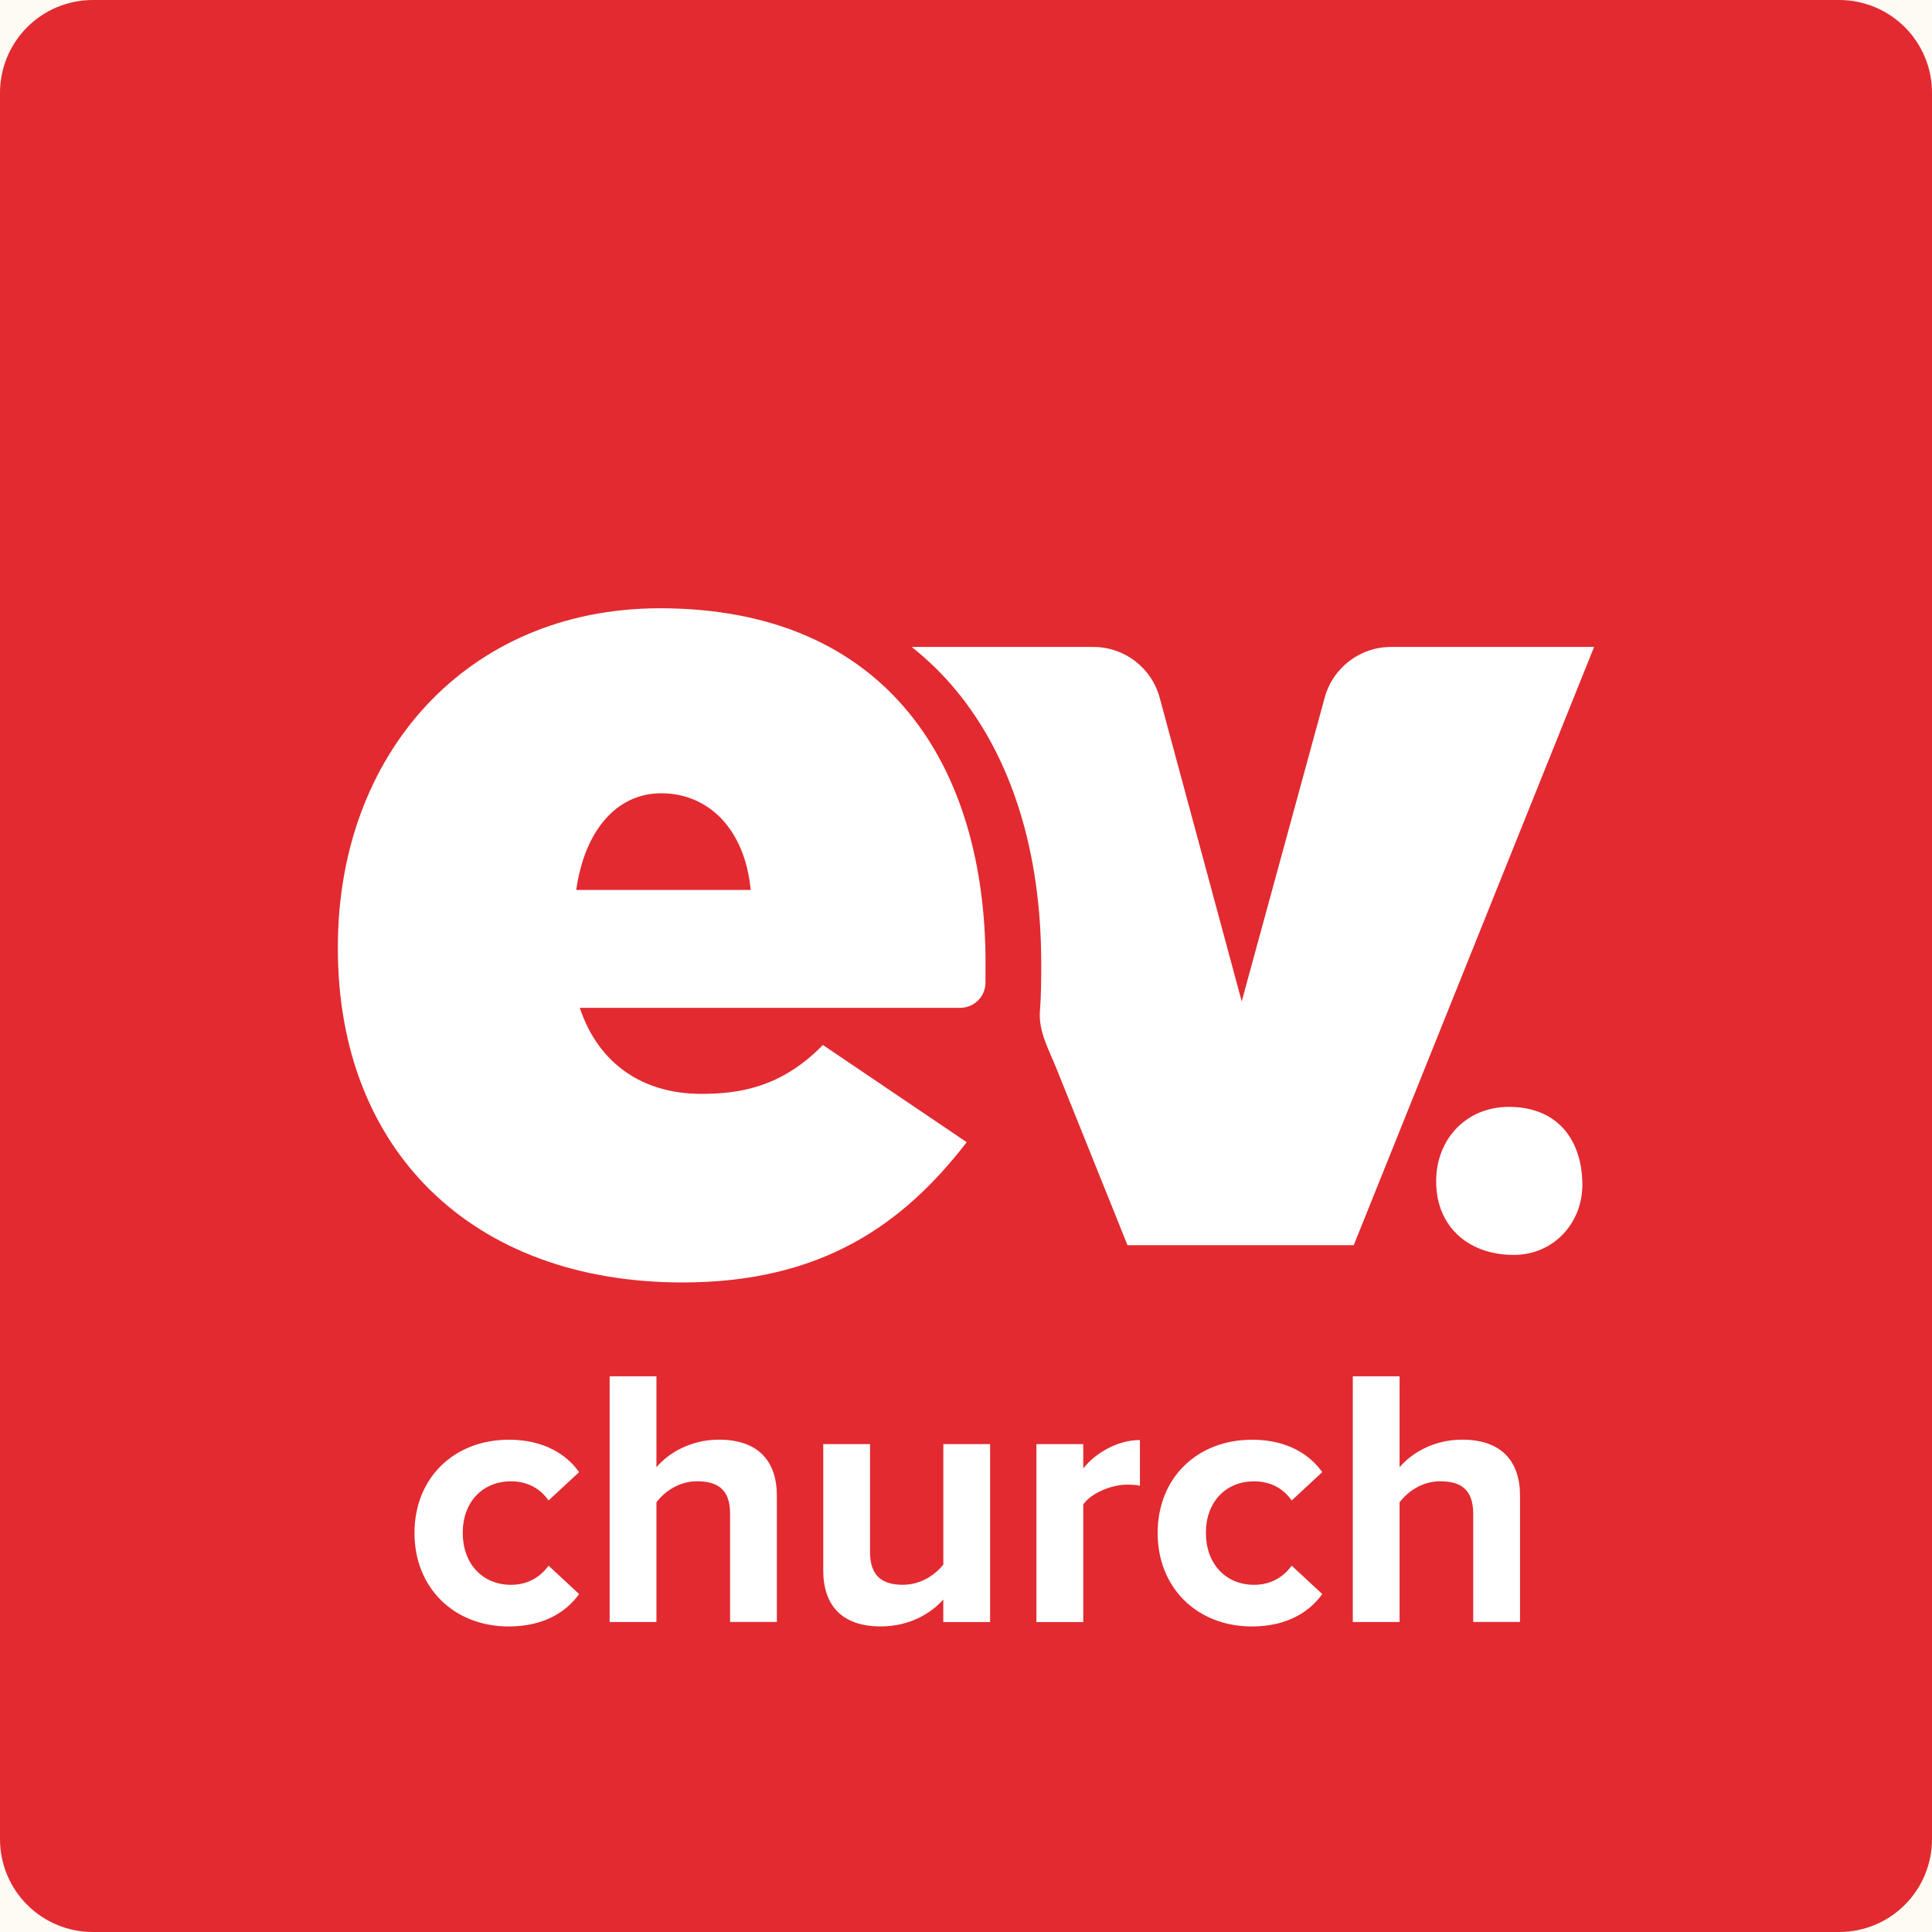
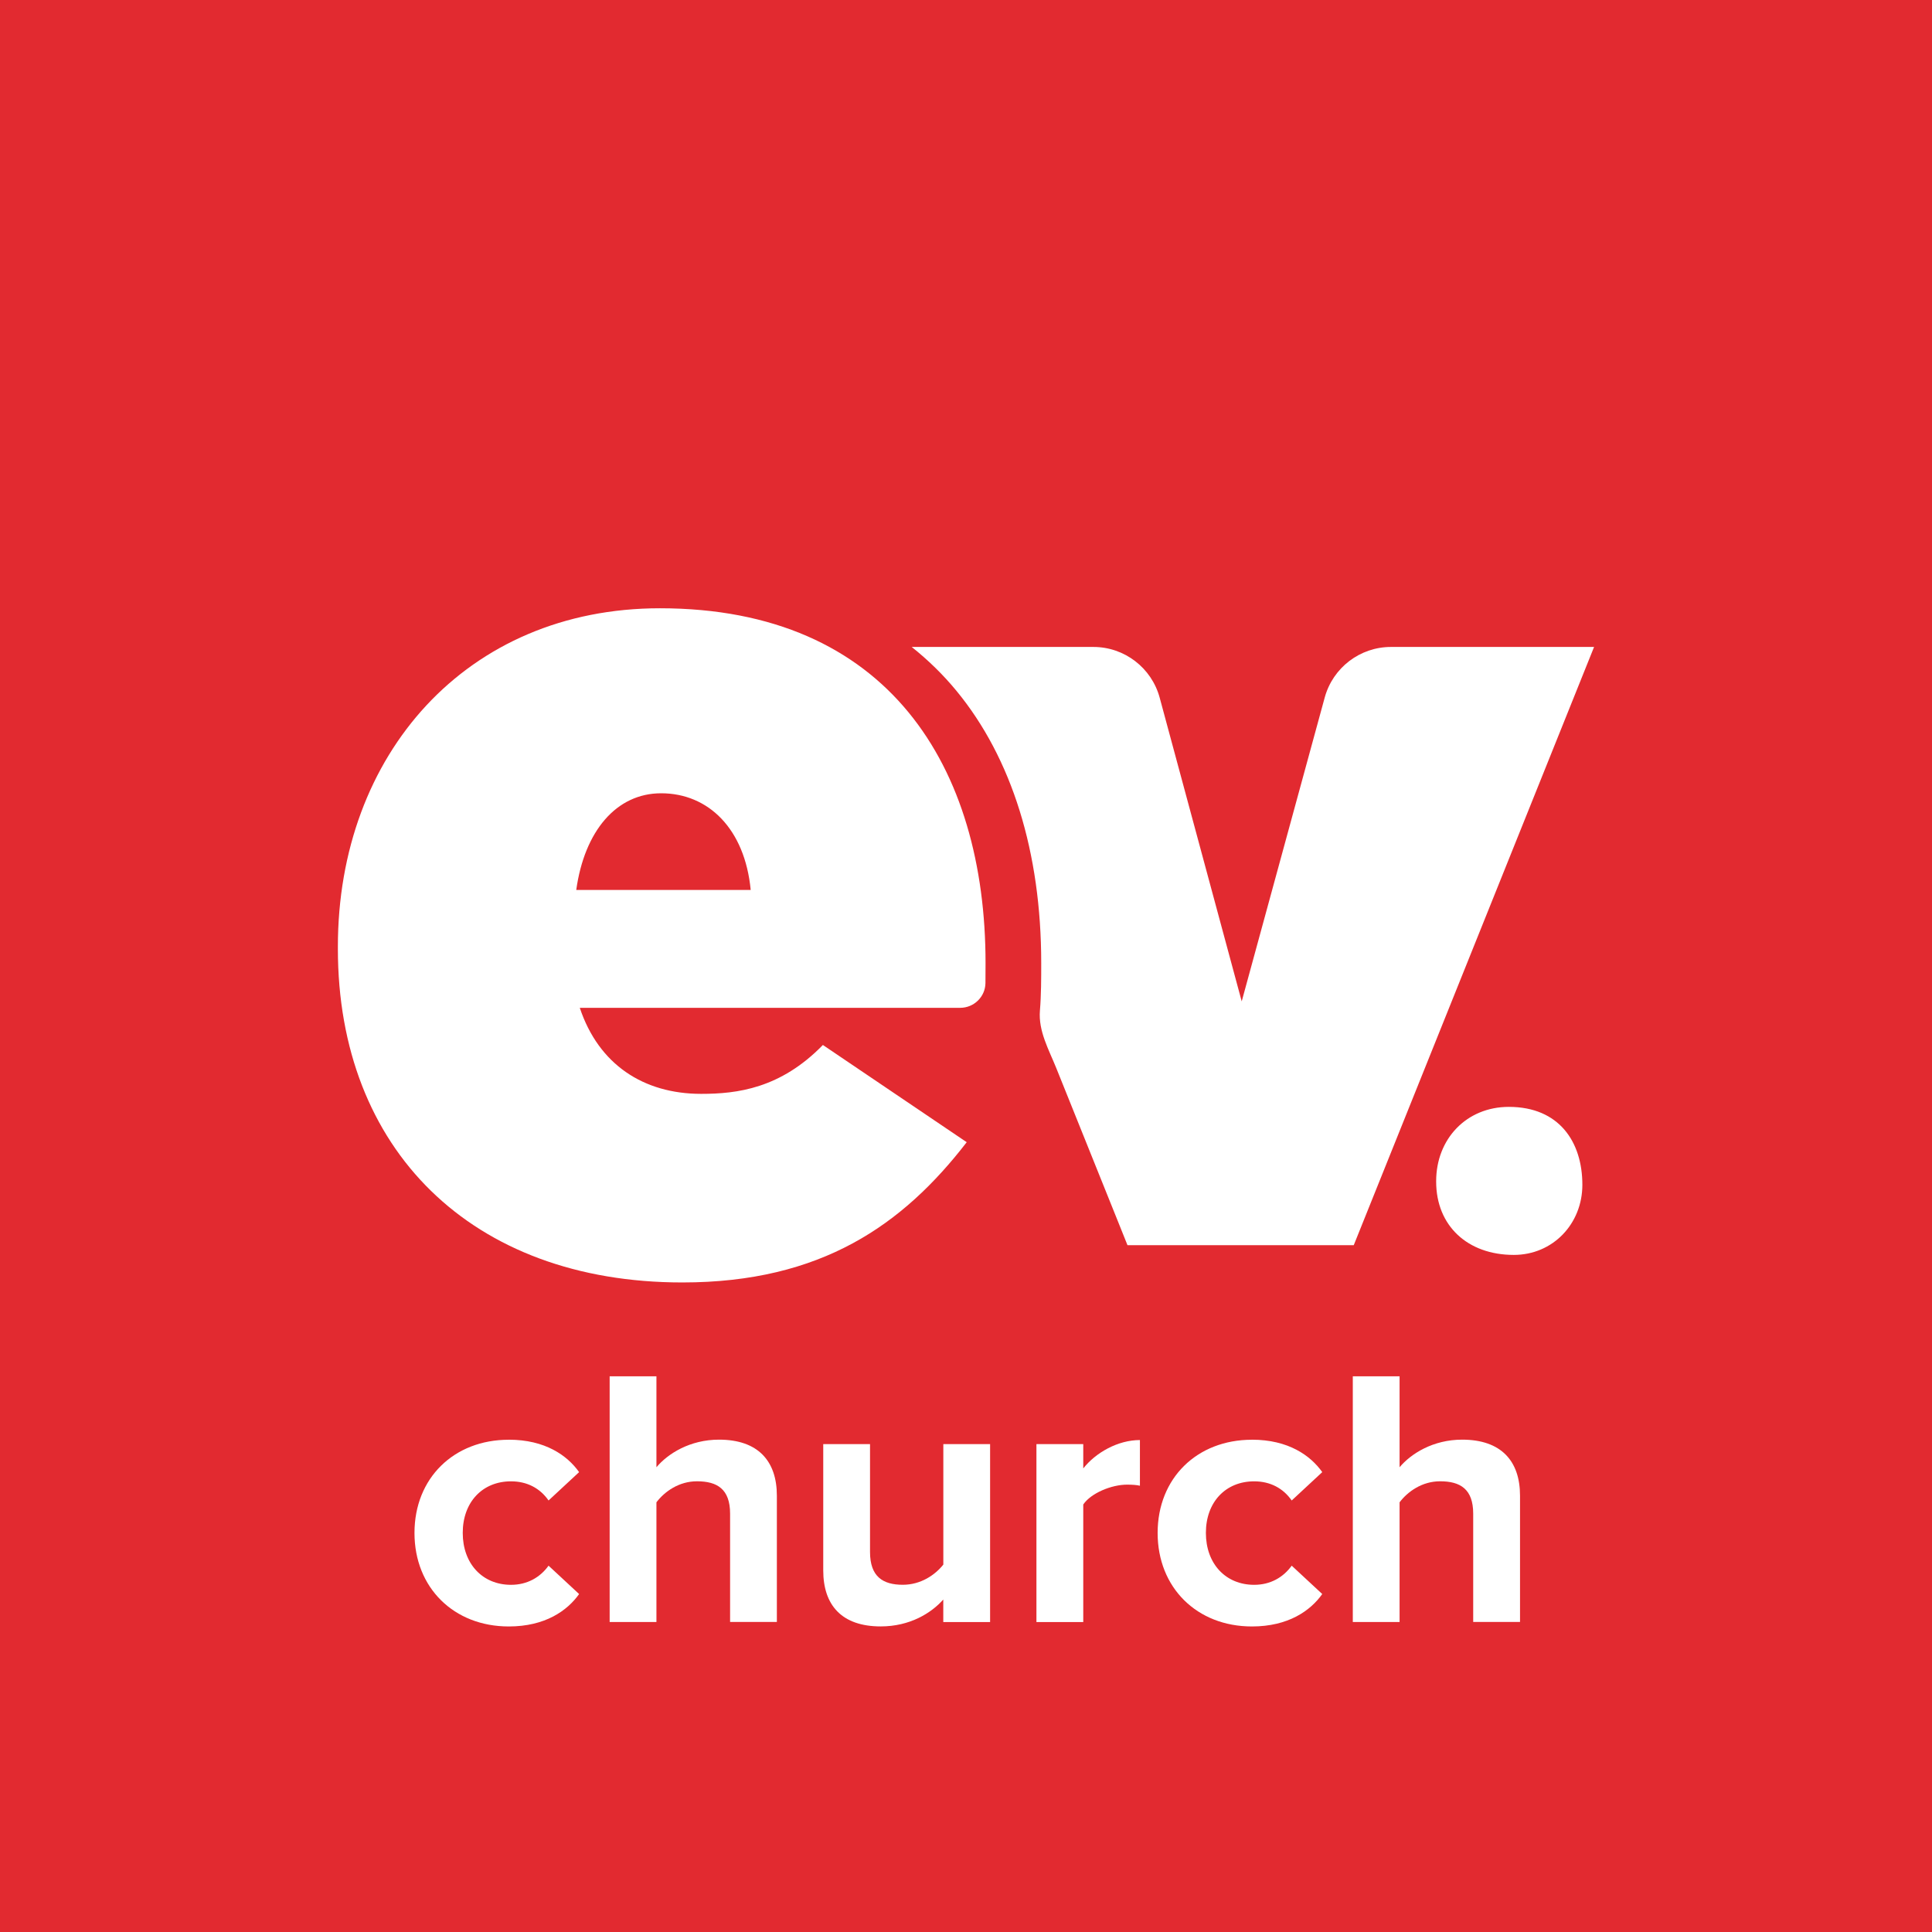
<svg xmlns="http://www.w3.org/2000/svg" version="1.2" baseProfile="tiny-ps" width="256" height="256" viewBox="0 0 168.75 168.75">
-   <rect width="168.75" height="168.75" fill="#FEFAF4" />
+   <rect width="168.75" height="168.75" fill="#E22A30" />
  <g transform="translate(-803.625 -220.1992)">
-     <path fill="#E22A30" d="M 811.73 220.199 L 964.27 220.199 C 964.801 220.199 965.328 220.25 965.852 220.355 C 966.371 220.461 966.879 220.613 967.371 220.816 C 967.863 221.02 968.328 221.27 968.773 221.566 C 969.215 221.863 969.625 222.199 970 222.574 C 970.379 222.949 970.715 223.359 971.008 223.801 C 971.305 224.246 971.555 224.711 971.758 225.203 C 971.961 225.695 972.117 226.203 972.219 226.723 C 972.324 227.246 972.375 227.773 972.375 228.305 L 972.375 380.844 C 972.375 381.375 972.324 381.902 972.219 382.426 C 972.117 382.949 971.961 383.453 971.758 383.945 C 971.555 384.438 971.305 384.906 971.008 385.348 C 970.715 385.789 970.379 386.199 970 386.574 C 969.625 386.953 969.215 387.289 968.773 387.582 C 968.328 387.879 967.863 388.129 967.371 388.332 C 966.879 388.535 966.371 388.691 965.852 388.793 C 965.328 388.898 964.801 388.949 964.27 388.949 L 811.73 388.949 C 811.199 388.949 810.672 388.898 810.148 388.793 C 809.629 388.691 809.121 388.535 808.629 388.332 C 808.137 388.129 807.668 387.879 807.227 387.582 C 806.785 387.289 806.375 386.953 806 386.574 C 805.621 386.199 805.285 385.789 804.992 385.348 C 804.695 384.906 804.445 384.438 804.242 383.945 C 804.039 383.453 803.883 382.949 803.781 382.426 C 803.676 381.902 803.625 381.375 803.625 380.844 L 803.625 228.305 C 803.625 227.773 803.676 227.246 803.781 226.723 C 803.883 226.203 804.039 225.695 804.242 225.203 C 804.445 224.711 804.695 224.246 804.992 223.801 C 805.285 223.359 805.621 222.949 806 222.574 C 806.375 222.199 806.785 221.863 807.227 221.566 C 807.668 221.27 808.137 221.02 808.629 220.816 C 809.121 220.613 809.629 220.461 810.148 220.355 C 810.672 220.25 811.199 220.199 811.73 220.199 Z M 811.73 220.199 " />
    <path fill="#FFFFFF" d="M 848.062 345.949 C 851.25 345.949 853.18 347.332 854.207 348.781 L 851.539 351.258 C 850.801 350.195 849.672 349.586 848.258 349.586 C 845.777 349.586 844.043 351.387 844.043 354.09 C 844.043 356.793 845.777 358.625 848.258 358.625 C 849.672 358.625 850.801 357.98 851.539 356.953 L 854.207 359.43 C 853.18 360.879 851.25 362.262 848.062 362.262 C 843.27 362.262 839.828 358.883 839.828 354.094 C 839.828 349.301 843.27 345.953 848.062 345.953 Z M 848.062 345.949 " />
    <path fill="#FFFFFF" d="M 867.395 361.875 L 867.395 352.414 C 867.395 350.262 866.27 349.582 864.5 349.582 C 862.922 349.582 861.668 350.484 860.961 351.418 L 860.961 361.871 L 856.875 361.871 L 856.875 340.41 L 860.961 340.41 L 860.961 348.355 C 861.957 347.168 863.887 345.945 866.43 345.945 C 869.836 345.945 871.48 347.812 871.48 350.836 L 871.48 361.867 L 867.395 361.867 Z M 867.395 361.875 " />
    <path fill="#FFFFFF" d="M 886.016 361.875 L 886.016 359.91 C 884.957 361.102 883.09 362.258 880.551 362.258 C 877.141 362.258 875.531 360.395 875.531 357.367 L 875.531 346.336 L 879.617 346.336 L 879.617 355.758 C 879.617 357.914 880.742 358.621 882.48 358.621 C 884.059 358.621 885.312 357.754 886.02 356.855 L 886.02 346.336 L 890.105 346.336 L 890.105 361.875 Z M 886.016 361.875 " />
    <path fill="#FFFFFF" d="M 894.152 361.875 L 894.152 346.336 L 898.242 346.336 L 898.242 348.457 C 899.336 347.074 901.266 345.98 903.191 345.98 L 903.191 349.969 C 902.902 349.902 902.52 349.875 902.066 349.875 C 900.715 349.875 898.914 350.613 898.242 351.609 L 898.242 361.875 Z M 894.152 361.875 " />
    <path fill="#FFFFFF" d="M 912.973 345.949 C 916.16 345.949 918.09 347.332 919.117 348.781 L 916.449 351.258 C 915.707 350.195 914.582 349.586 913.168 349.586 C 910.688 349.586 908.953 351.387 908.953 354.09 C 908.953 356.793 910.688 358.625 913.168 358.625 C 914.582 358.625 915.707 357.98 916.449 356.953 L 919.117 359.43 C 918.09 360.879 916.16 362.262 912.973 362.262 C 908.18 362.262 904.738 358.883 904.738 354.094 C 904.738 349.301 908.18 345.953 912.973 345.953 Z M 912.973 345.949 " />
    <path fill="#FFFFFF" d="M 932.301 361.875 L 932.301 352.414 C 932.301 350.262 931.176 349.582 929.41 349.582 C 927.832 349.582 926.578 350.484 925.871 351.418 L 925.871 361.871 L 921.785 361.871 L 921.785 340.41 L 925.871 340.41 L 925.871 348.355 C 926.867 347.168 928.797 345.945 931.336 345.945 C 934.746 345.945 936.391 347.812 936.391 350.836 L 936.391 361.867 L 932.301 361.867 Z M 932.301 361.875 " />
    <path fill="#FFFFFF" d="M 925.117 276.707 C 922.414 276.707 920.047 278.516 919.332 281.125 L 912.082 307.664 L 904.918 281.141 C 904.211 278.527 901.836 276.707 899.129 276.707 L 883.258 276.707 C 884.684 277.844 885.996 279.117 887.172 280.547 C 892.012 286.43 894.57 294.652 894.57 304.312 C 894.57 305.625 894.57 307.113 894.457 308.469 C 894.309 310.266 895.246 311.895 895.898 313.523 C 896.523 315.066 897.145 316.613 897.762 318.156 C 898.953 321.125 900.148 324.098 901.344 327.062 C 901.594 327.695 901.852 328.328 902.105 328.961 L 921.867 328.961 L 942.859 276.707 L 925.109 276.707 Z M 925.117 276.707 " />
    <path fill="#FFFFFF" d="M 875.5 311.473 C 871.793 315.281 868 315.742 864.871 315.742 C 859.824 315.742 855.914 313.172 854.266 308.227 L 887.492 308.227 C 888.695 308.227 889.68 307.266 889.699 306.07 C 889.707 305.465 889.707 304.871 889.707 304.316 C 889.707 287.227 881.238 273.328 861.266 273.328 C 844.383 273.328 833.137 286.094 833.137 302.875 L 833.137 303.082 C 833.137 320.582 844.793 332.215 863.227 332.215 C 875.371 332.215 882.5 327.172 888.062 319.965 Z M 861.371 289.488 C 865.488 289.488 868.68 292.578 869.195 297.934 L 853.957 297.934 C 854.676 292.785 857.461 289.488 861.371 289.488 Z M 861.371 289.488 " />
    <path fill="#FFFFFF" d="M 929.066 323.414 L 929.066 323.367 C 929.066 319.684 931.711 316.879 935.414 316.879 C 939.801 316.879 941.836 319.93 941.836 323.684 C 941.836 327.094 939.262 329.809 935.848 329.809 C 931.801 329.809 929.066 327.254 929.066 323.41 Z M 929.066 323.414 " />
  </g>
</svg>
